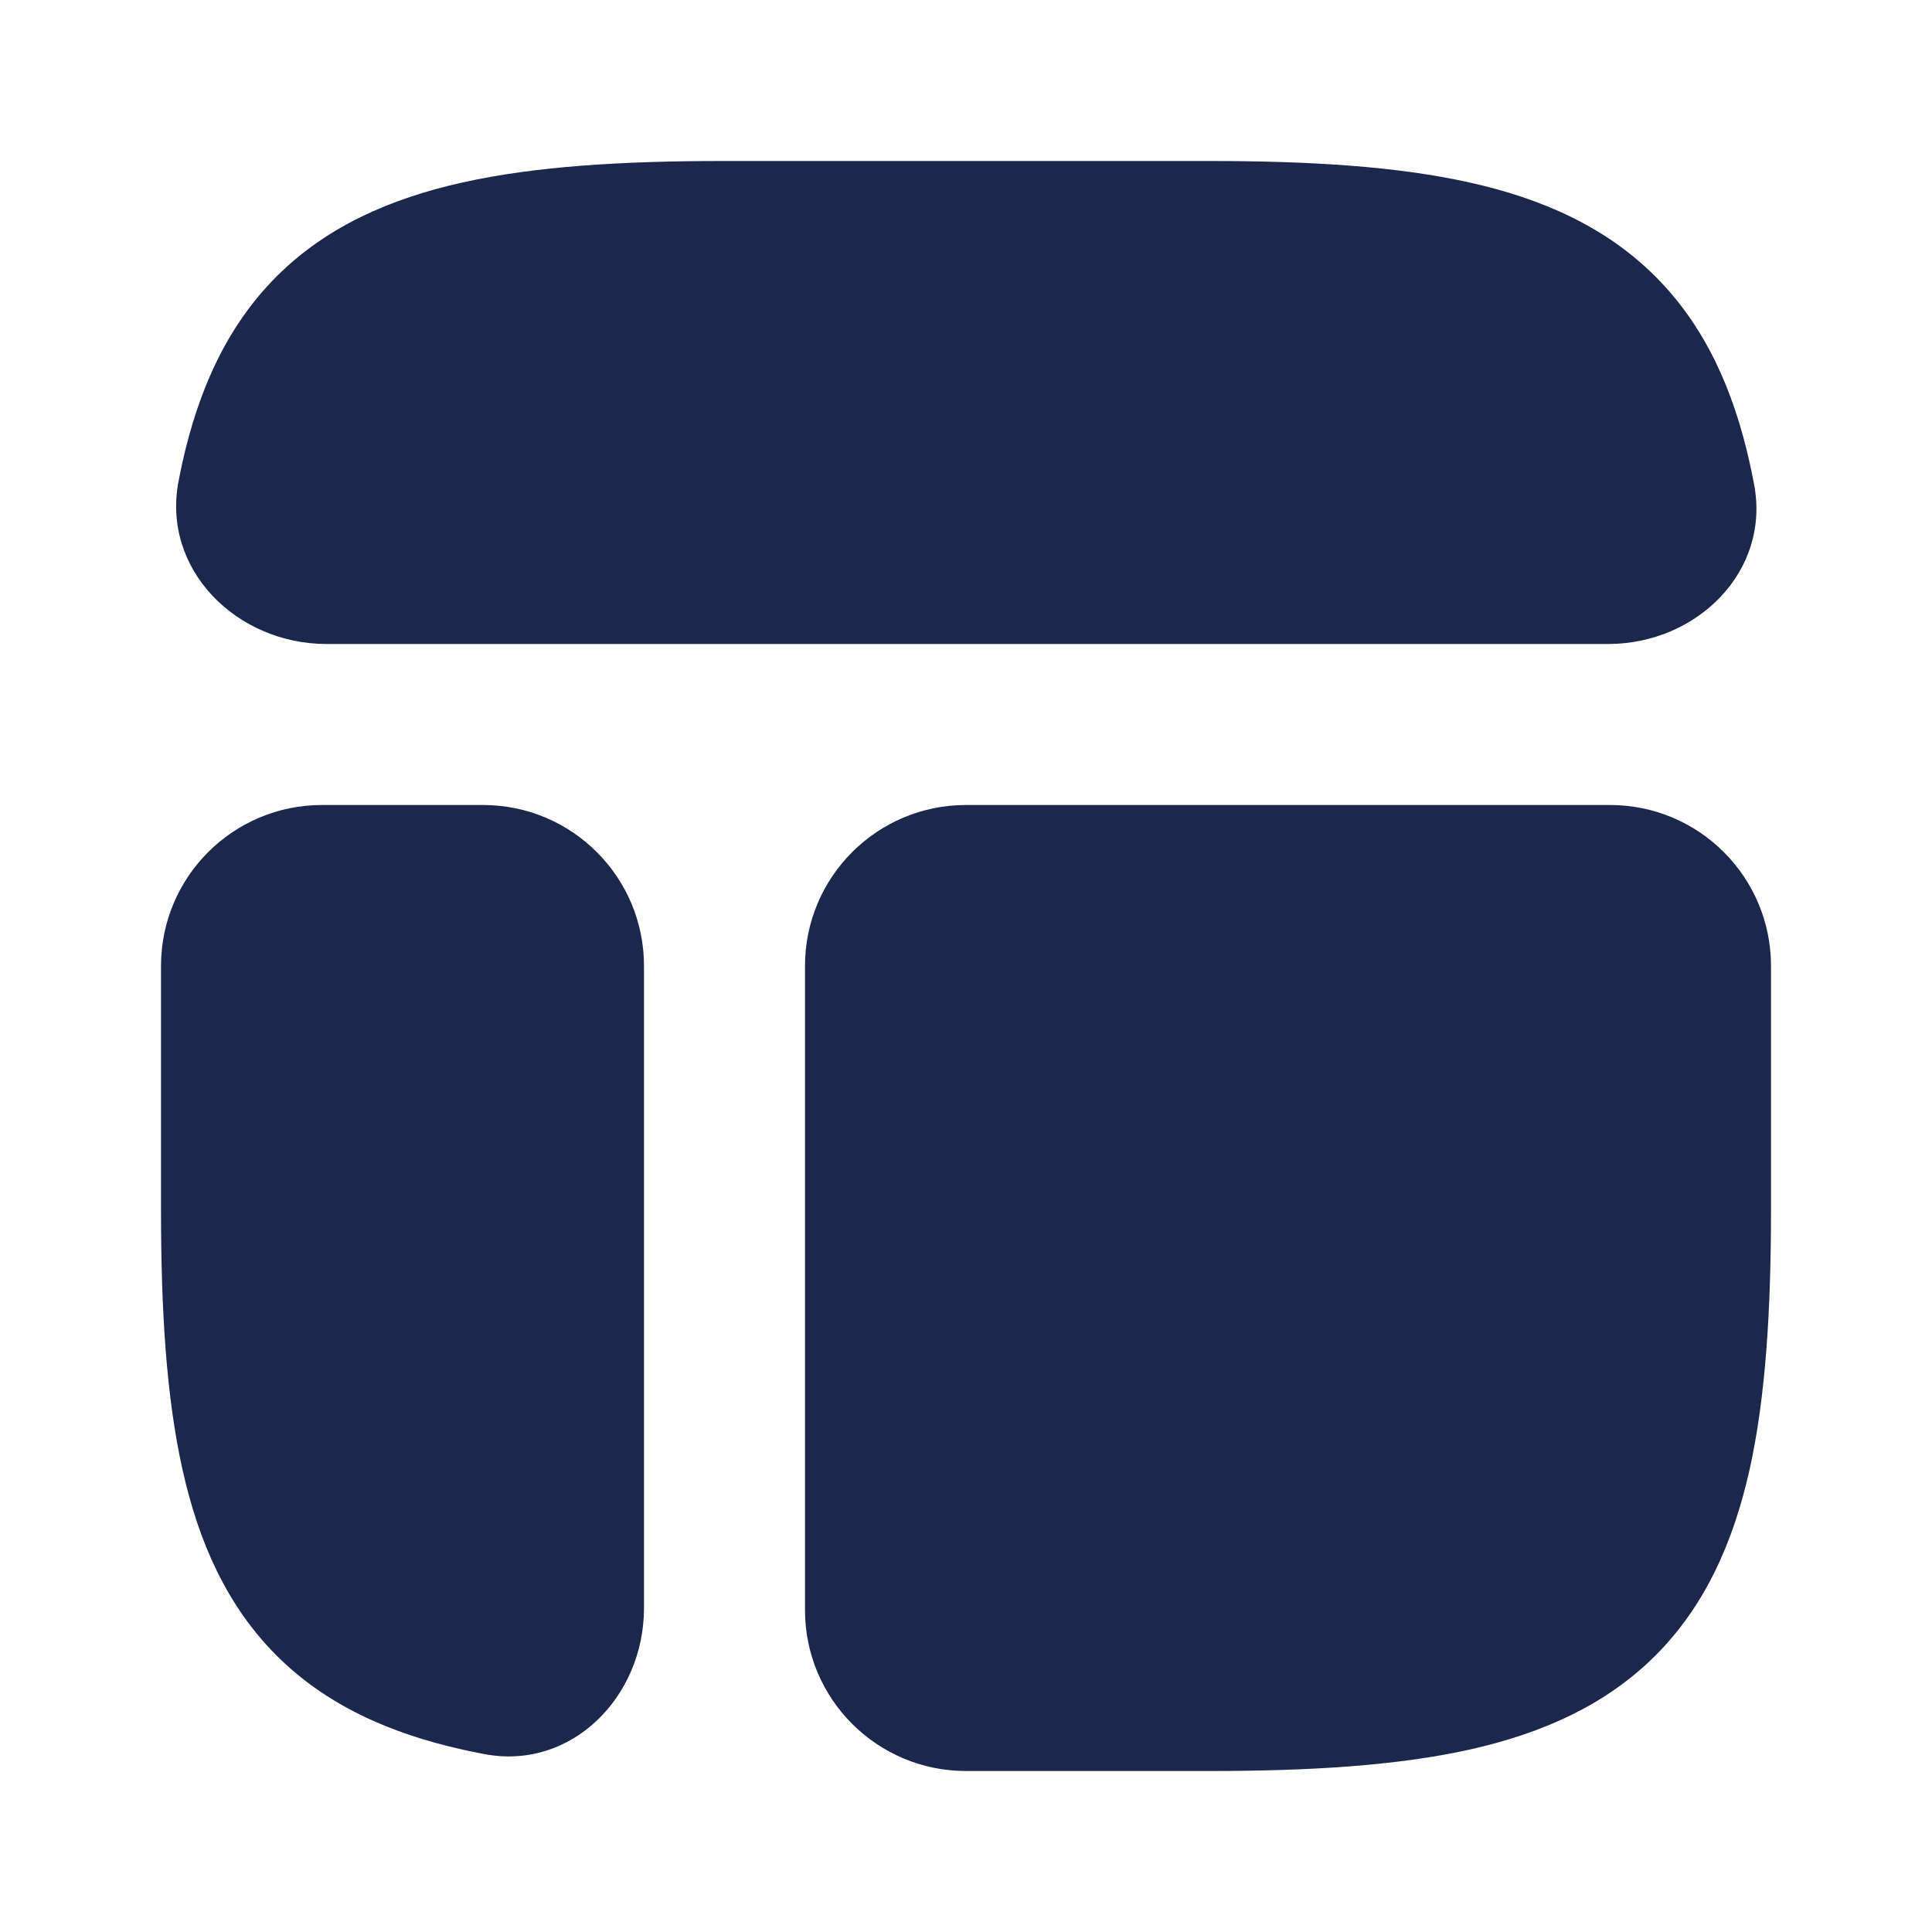
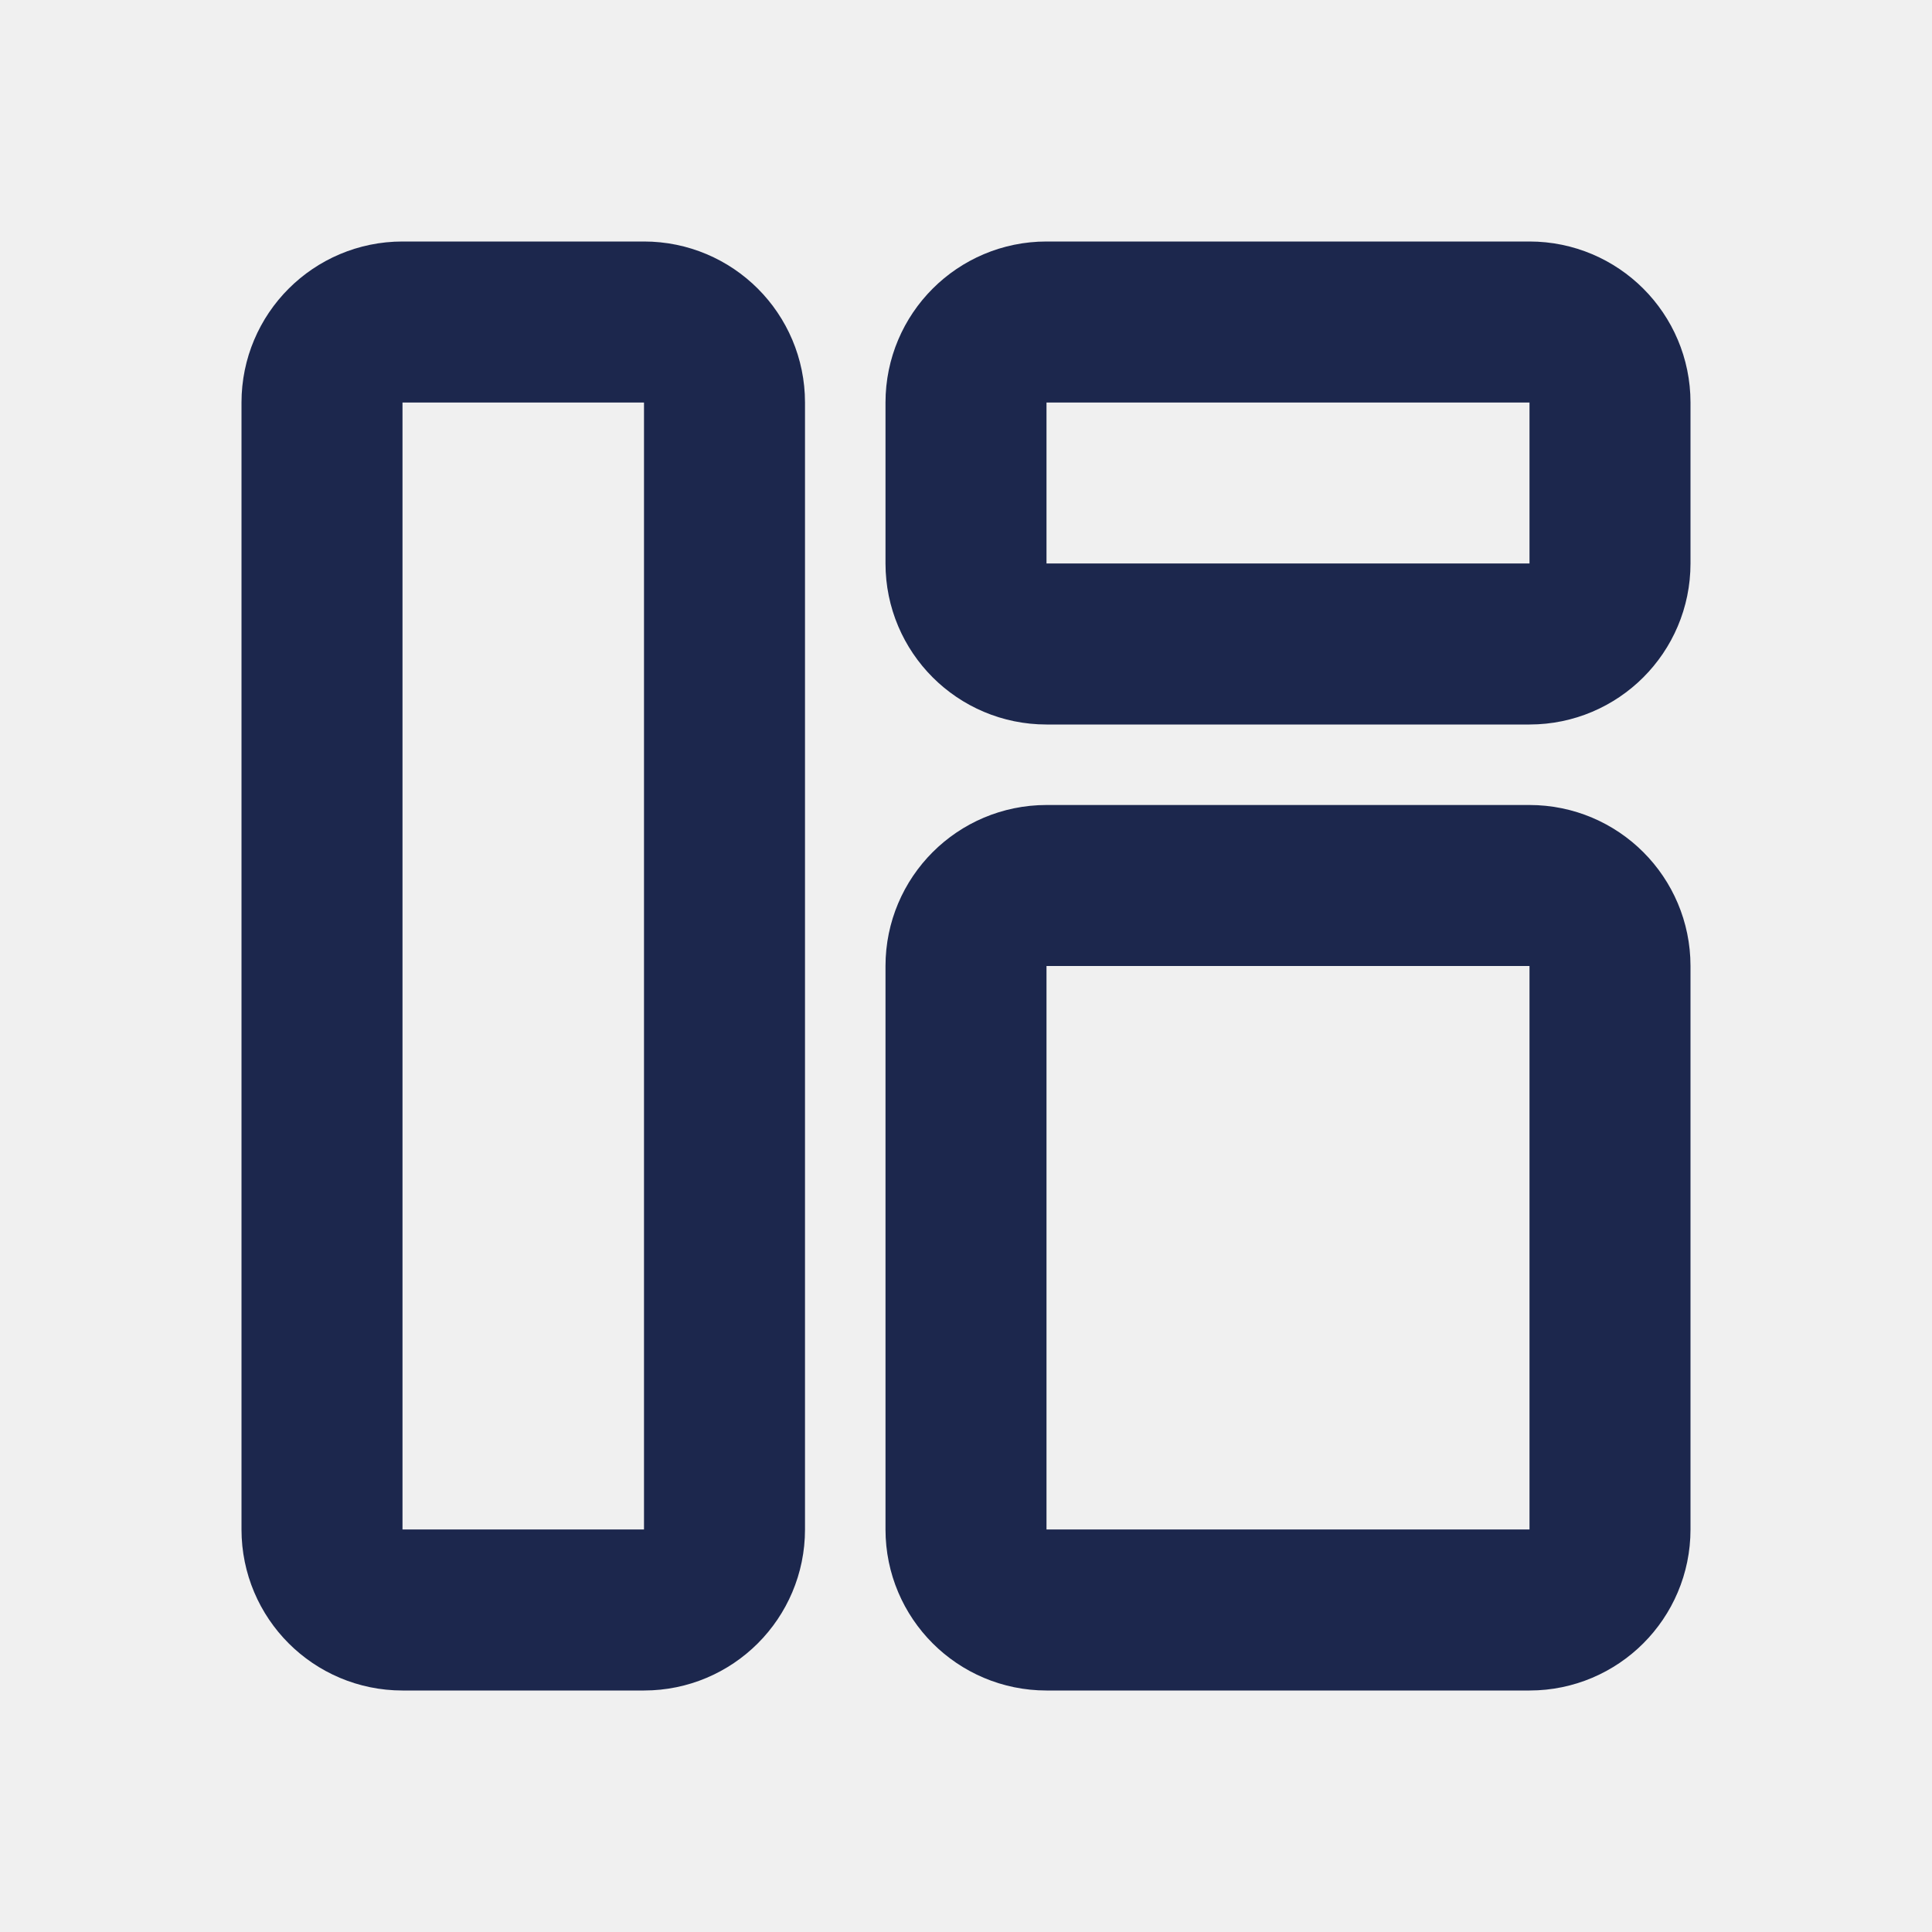
- <svg xmlns="http://www.w3.org/2000/svg" width="800px" height="800px" viewBox="0 0 24 24" fill="none">
+ <svg xmlns="http://www.w3.org/2000/svg" width="64px" height="64px" viewBox="0 0 24 24" fill="none">
  <g id="SVGRepo_bgCarrier" stroke-width="0" />
  <g id="SVGRepo_tracerCarrier" stroke-linecap="round" stroke-linejoin="round" />
  <g id="SVGRepo_iconCarrier">
-     <rect width="24" height="24" fill="white" />
-     <path d="M15.024 22C16.277 22 17.352 21.934 18.251 21.735C19.161 21.532 19.949 21.18 20.565 20.565C21.18 19.949 21.532 19.161 21.735 18.251C21.934 17.352 22 16.277 22 15.024V12C22 10.895 21.105 10 20 10H12C10.895 10 10 10.895 10 12V20C10 21.105 10.895 22 12 22H15.024Z" fill="#1C274C" />
-     <path d="M2 15.024C2 16.277 2.066 17.352 2.266 18.251C2.468 19.161 2.82 19.949 3.435 20.565C4.051 21.18 4.839 21.532 5.749 21.735C5.836 21.754 5.924 21.772 6.012 21.789C7.096 21.998 8 21.081 8 19.976L8 12C8 10.895 7.105 10 6 10H4C2.895 10 2 10.895 2 12V15.024Z" fill="#1C274C" />
-     <path d="M8.976 2C7.723 2 6.648 2.066 5.749 2.266C4.839 2.468 4.051 2.82 3.435 3.435C2.82 4.051 2.468 4.839 2.265 5.749C2.249 5.824 2.233 5.899 2.219 5.974C2.004 7.073 2.939 8 4.058 8H19.976C21.081 8 21.998 7.096 21.789 6.012C21.772 5.924 21.754 5.836 21.735 5.749C21.532 4.839 21.18 4.051 20.564 3.435C19.949 2.82 19.161 2.468 18.251 2.266C17.352 2.066 16.277 2 15.024 2H8.976Z" fill="#1C274C" />
+     <path d="M12 12C12 11.448 12.448 11 13 11H19C19.552 11 20 11.448 20 12V19C20 19.552 19.552 20 19 20H13C12.448 20 12 19.552 12 19V12Z" stroke="#1C274D" stroke-width="2" stroke-linecap="round" />
+     <path d="M4 5C4 4.448 4.448 4 5 4H8C8.552 4 9 4.448 9 5V19C9 19.552 8.552 20 8 20H5C4.448 20 4 19.552 4 19V5Z" stroke="#1C274D" stroke-width="2" stroke-linecap="round" />
+     <path d="M12 5C12 4.448 12.448 4 13 4H19C19.552 4 20 4.448 20 5V7C20 7.552 19.552 8 19 8H13C12.448 8 12 7.552 12 7V5Z" stroke="#1C274D" stroke-width="2" stroke-linecap="round" />
  </g>
</svg>
